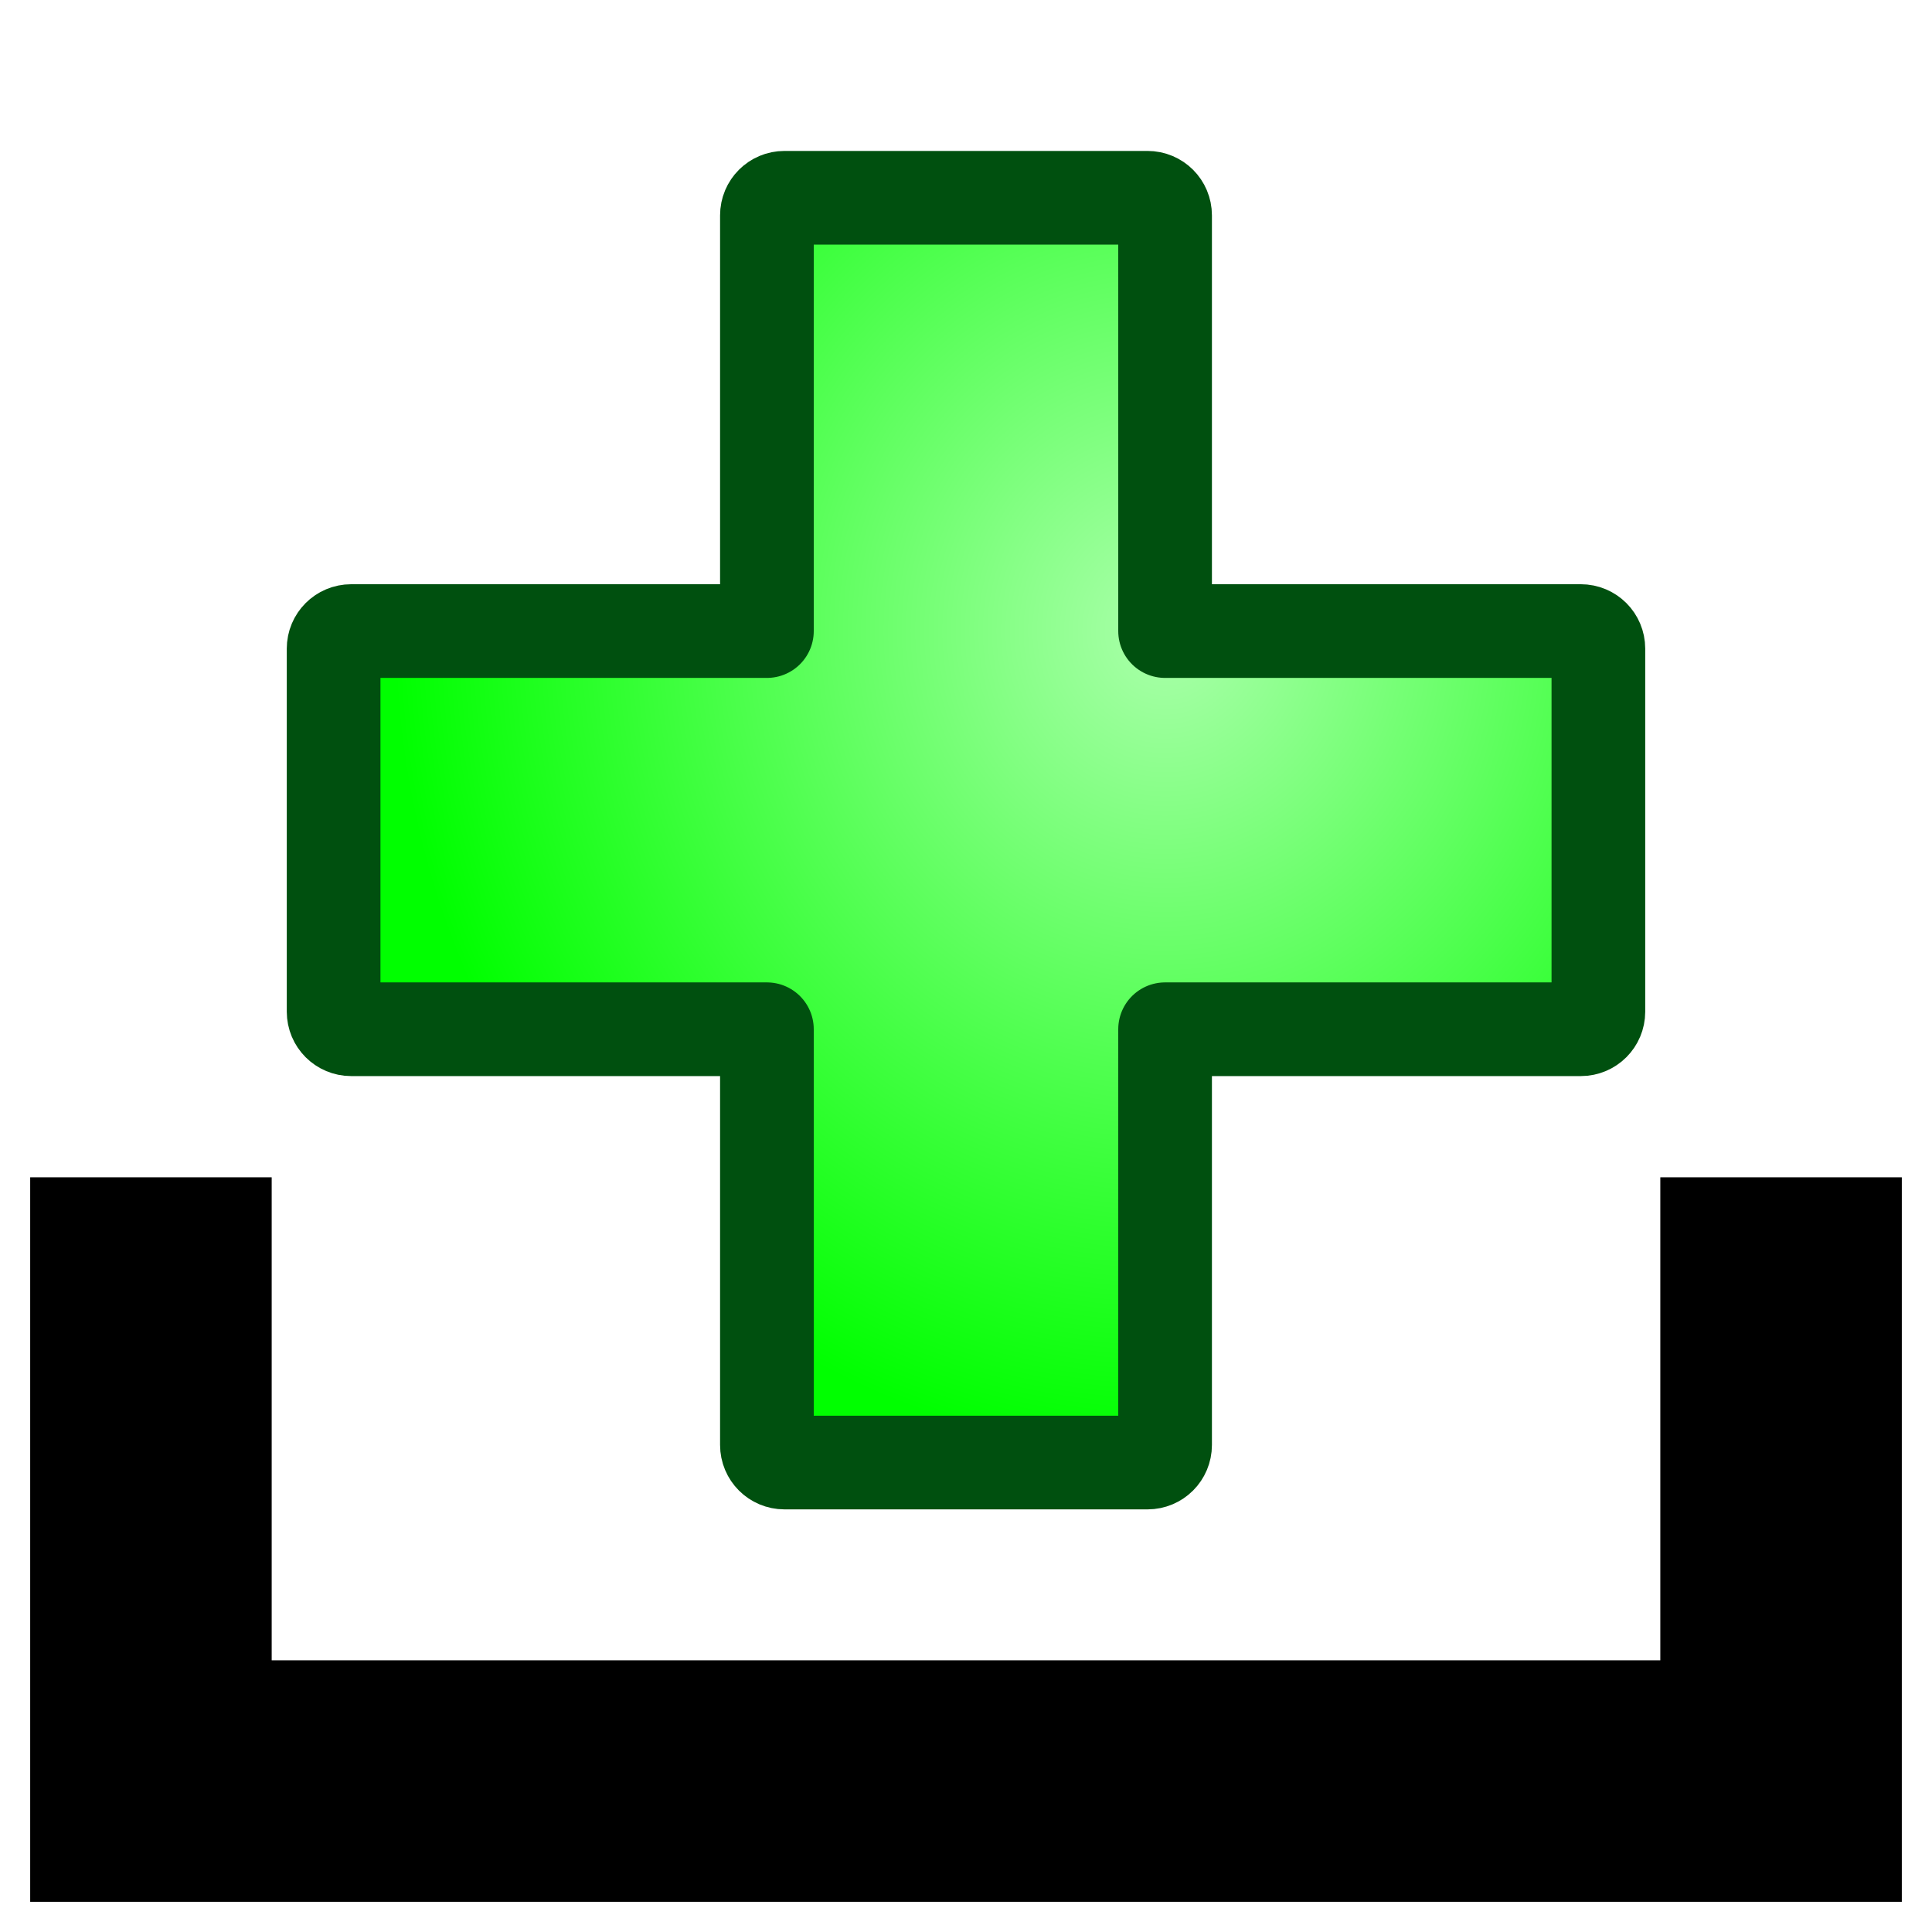
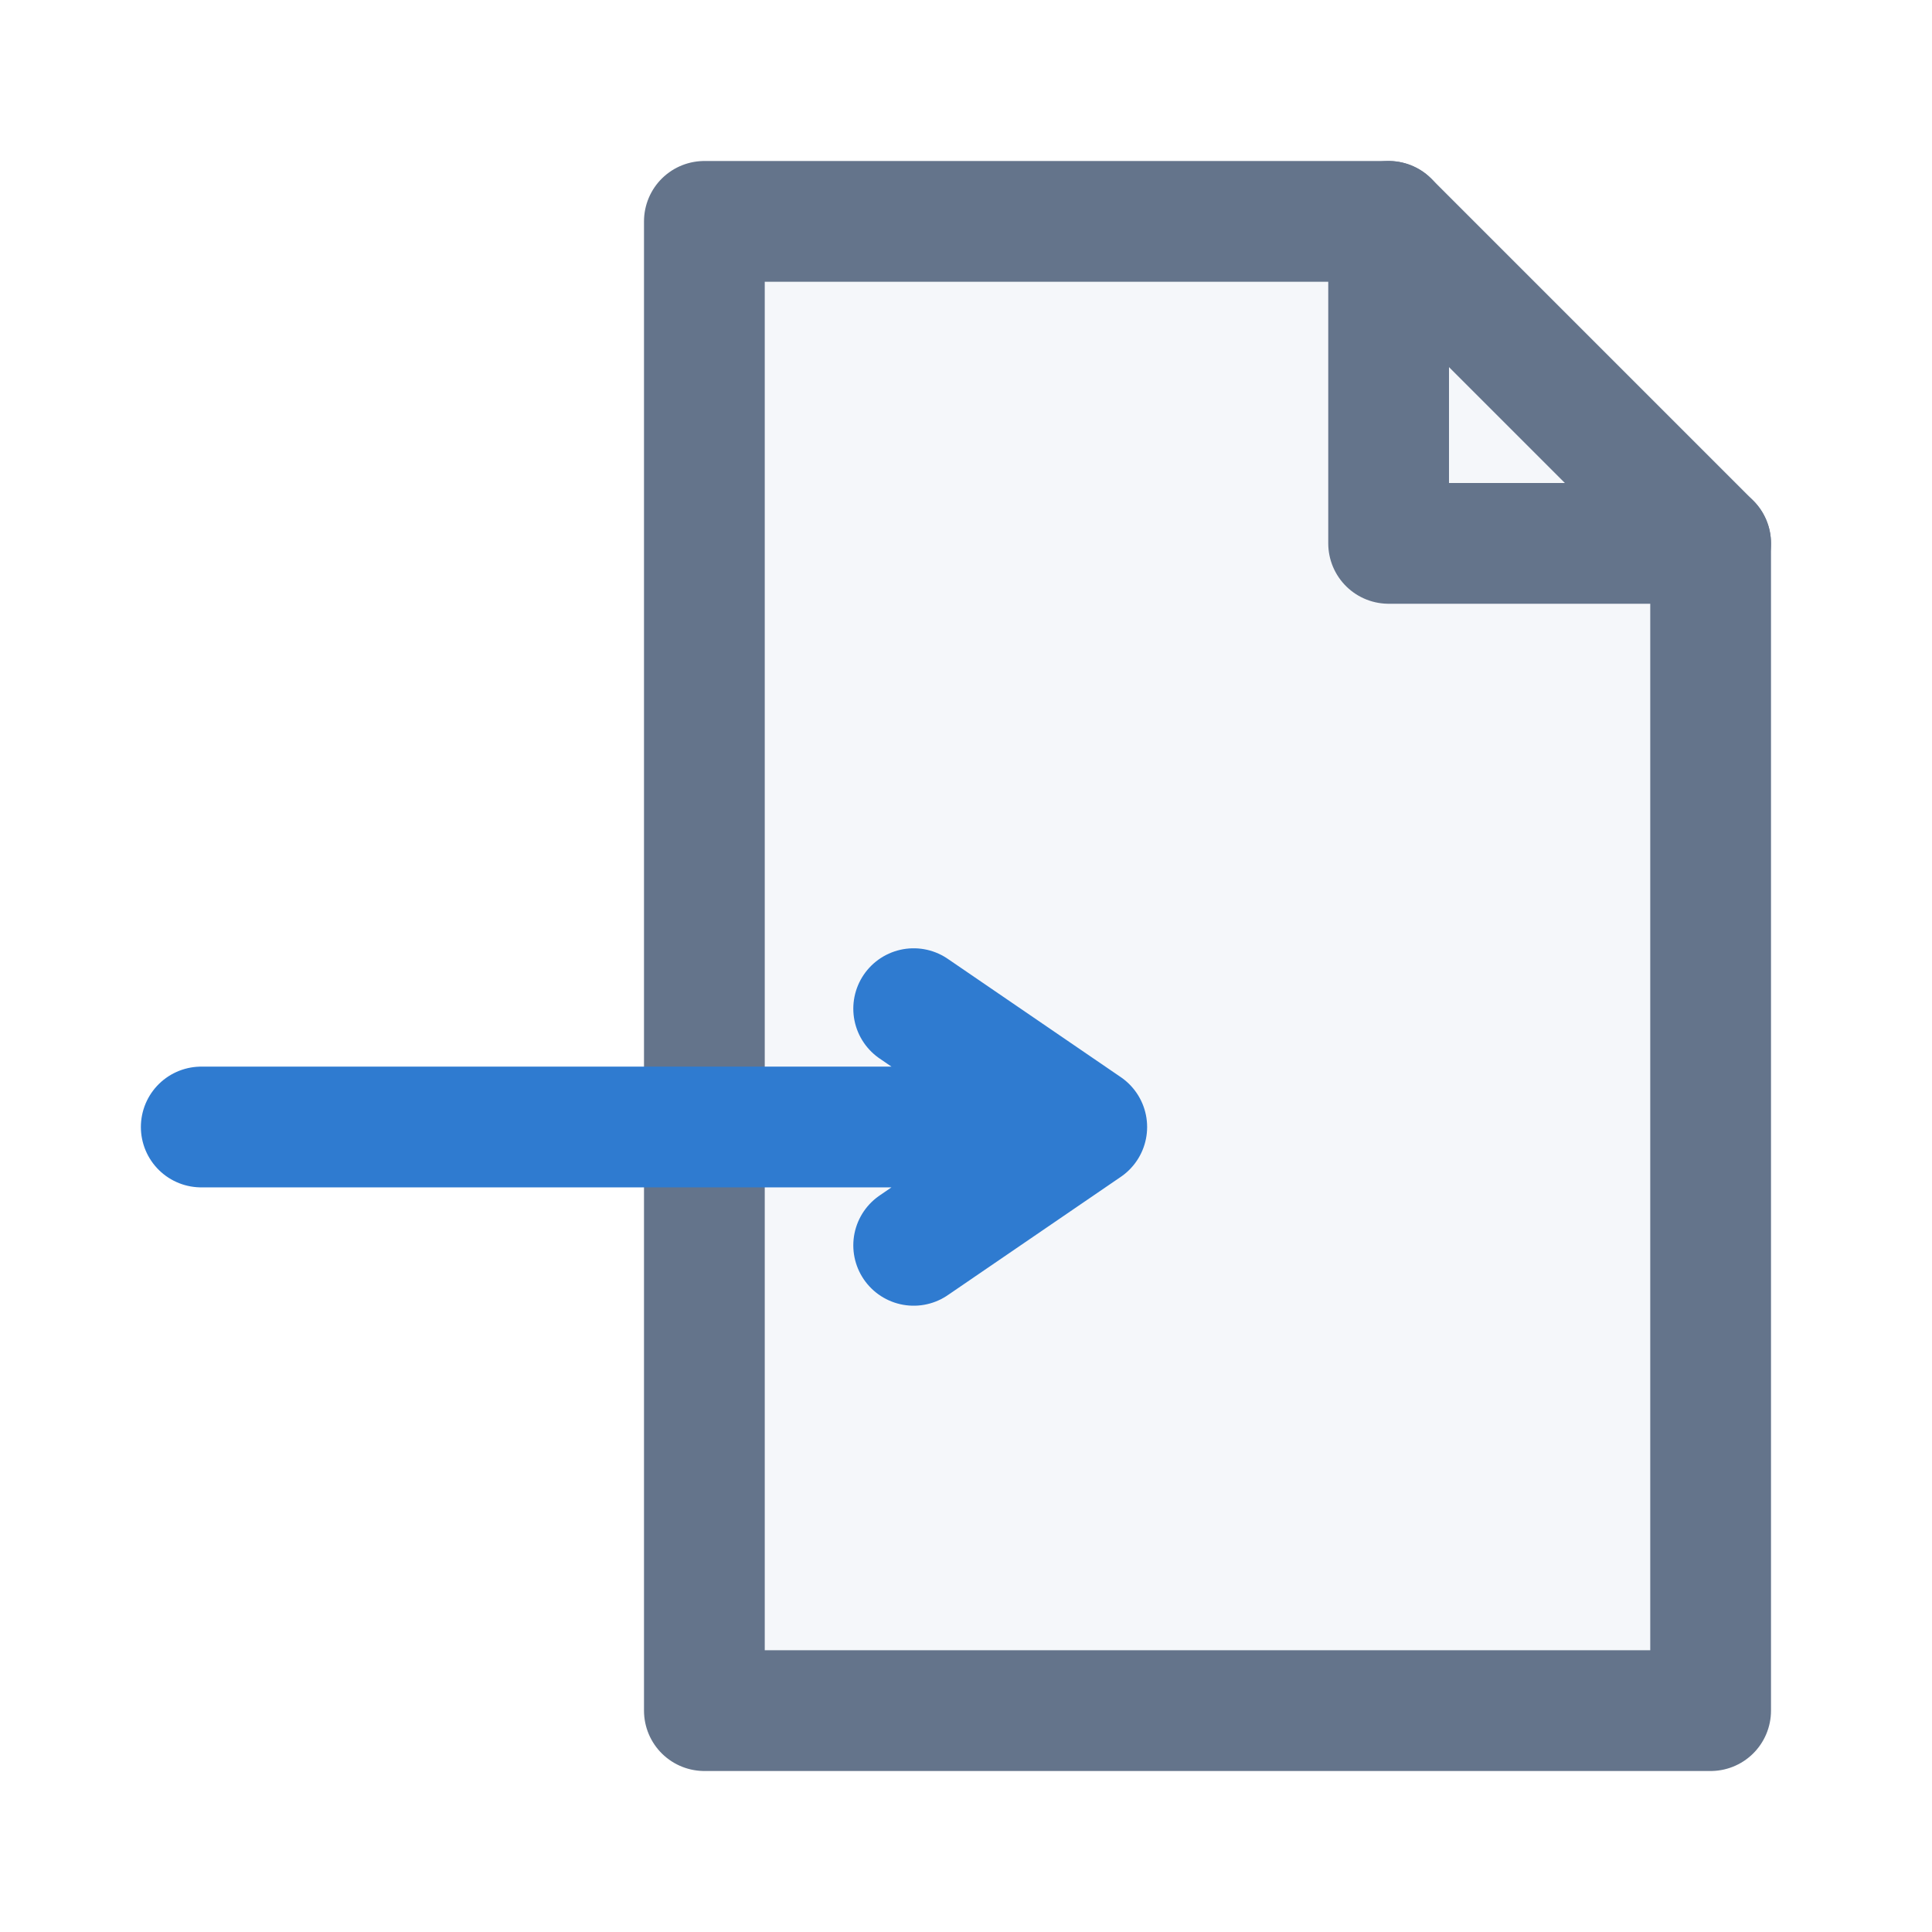
- <svg xmlns="http://www.w3.org/2000/svg" xmlns:xlink="http://www.w3.org/1999/xlink" width="128" height="128" version="1.1" id="svg16">
-   <defs id="defs20">
-     <radialGradient xlink:href="#a" id="b" cx="87.318" cy="57.861" r="58" fx="87.318" fy="57.861" gradientTransform="matrix(-0.8807587,0.00896121,-0.00956639,-0.9395766,154.6494,95.39215)" gradientUnits="userSpaceOnUse" />
-     <linearGradient id="a">
-       <stop offset="0" style="stop-color:#0f0;stop-opacity:.33" id="stop3" />
-       <stop offset="1" style="stop-color:#0f0;stop-opacity:1" id="stop5" />
-     </linearGradient>
-   </defs>
-   <g style="display:inline" id="g4">
-     <path d="M10 78v40h108V78" style="display:inline;fill:none;stroke:#000;stroke-width:16;stroke-linecap:butt;stroke-linejoin:miter;stroke-miterlimit:4;stroke-dasharray:none;stroke-opacity:1" id="path2" />
+ <svg xmlns="http://www.w3.org/2000/svg" width="24" height="24" viewBox="0 0 24 24">
+   <g fill="none" stroke-width="1.5" stroke-linecap="round" stroke-linejoin="round">
+     <path d="M8.75 2.75h8.5l4 4v14.5h-12.5z" stroke="#64748B" fill="#F5F7FA" />
+     <path d="M17.25 2.75v4h4" stroke="#64748B" fill="none" />
+     <path d="M2.5 14L13.5 14M11.35 15.47L13.5 14L11.35 12.53" stroke="#2F7BD0" fill="none" />
  </g>
-   <path d="m 51.974,13.103 c -0.645,0 -1.164,0.519 -1.164,1.164 V 41.81 H 23.267 c -0.645,0 -1.164,0.519 -1.164,1.164 v 24.052 c 0,0.645 0.519,1.164 1.164,1.164 h 27.543 v 27.543 c 0,0.645 0.519,1.164 1.164,1.164 h 24.052 c 0.645,0 1.164,-0.519 1.164,-1.164 V 68.19 h 27.543 c 0.645,0 1.164,-0.519 1.164,-1.164 V 42.974 c 0,-0.645 -0.519,-1.164 -1.164,-1.164 H 77.19 V 14.267 c 0,-0.645 -0.519,-1.164 -1.164,-1.164 z" style="mix-blend-mode:normal;fill:url(#b);fill-opacity:1;stroke:#00500f;stroke-width:6.207;stroke-linecap:round;stroke-linejoin:round;stroke-miterlimit:4;stroke-dasharray:none;stroke-dashoffset:11.337;stroke-opacity:1" id="path10-5" />
</svg>
